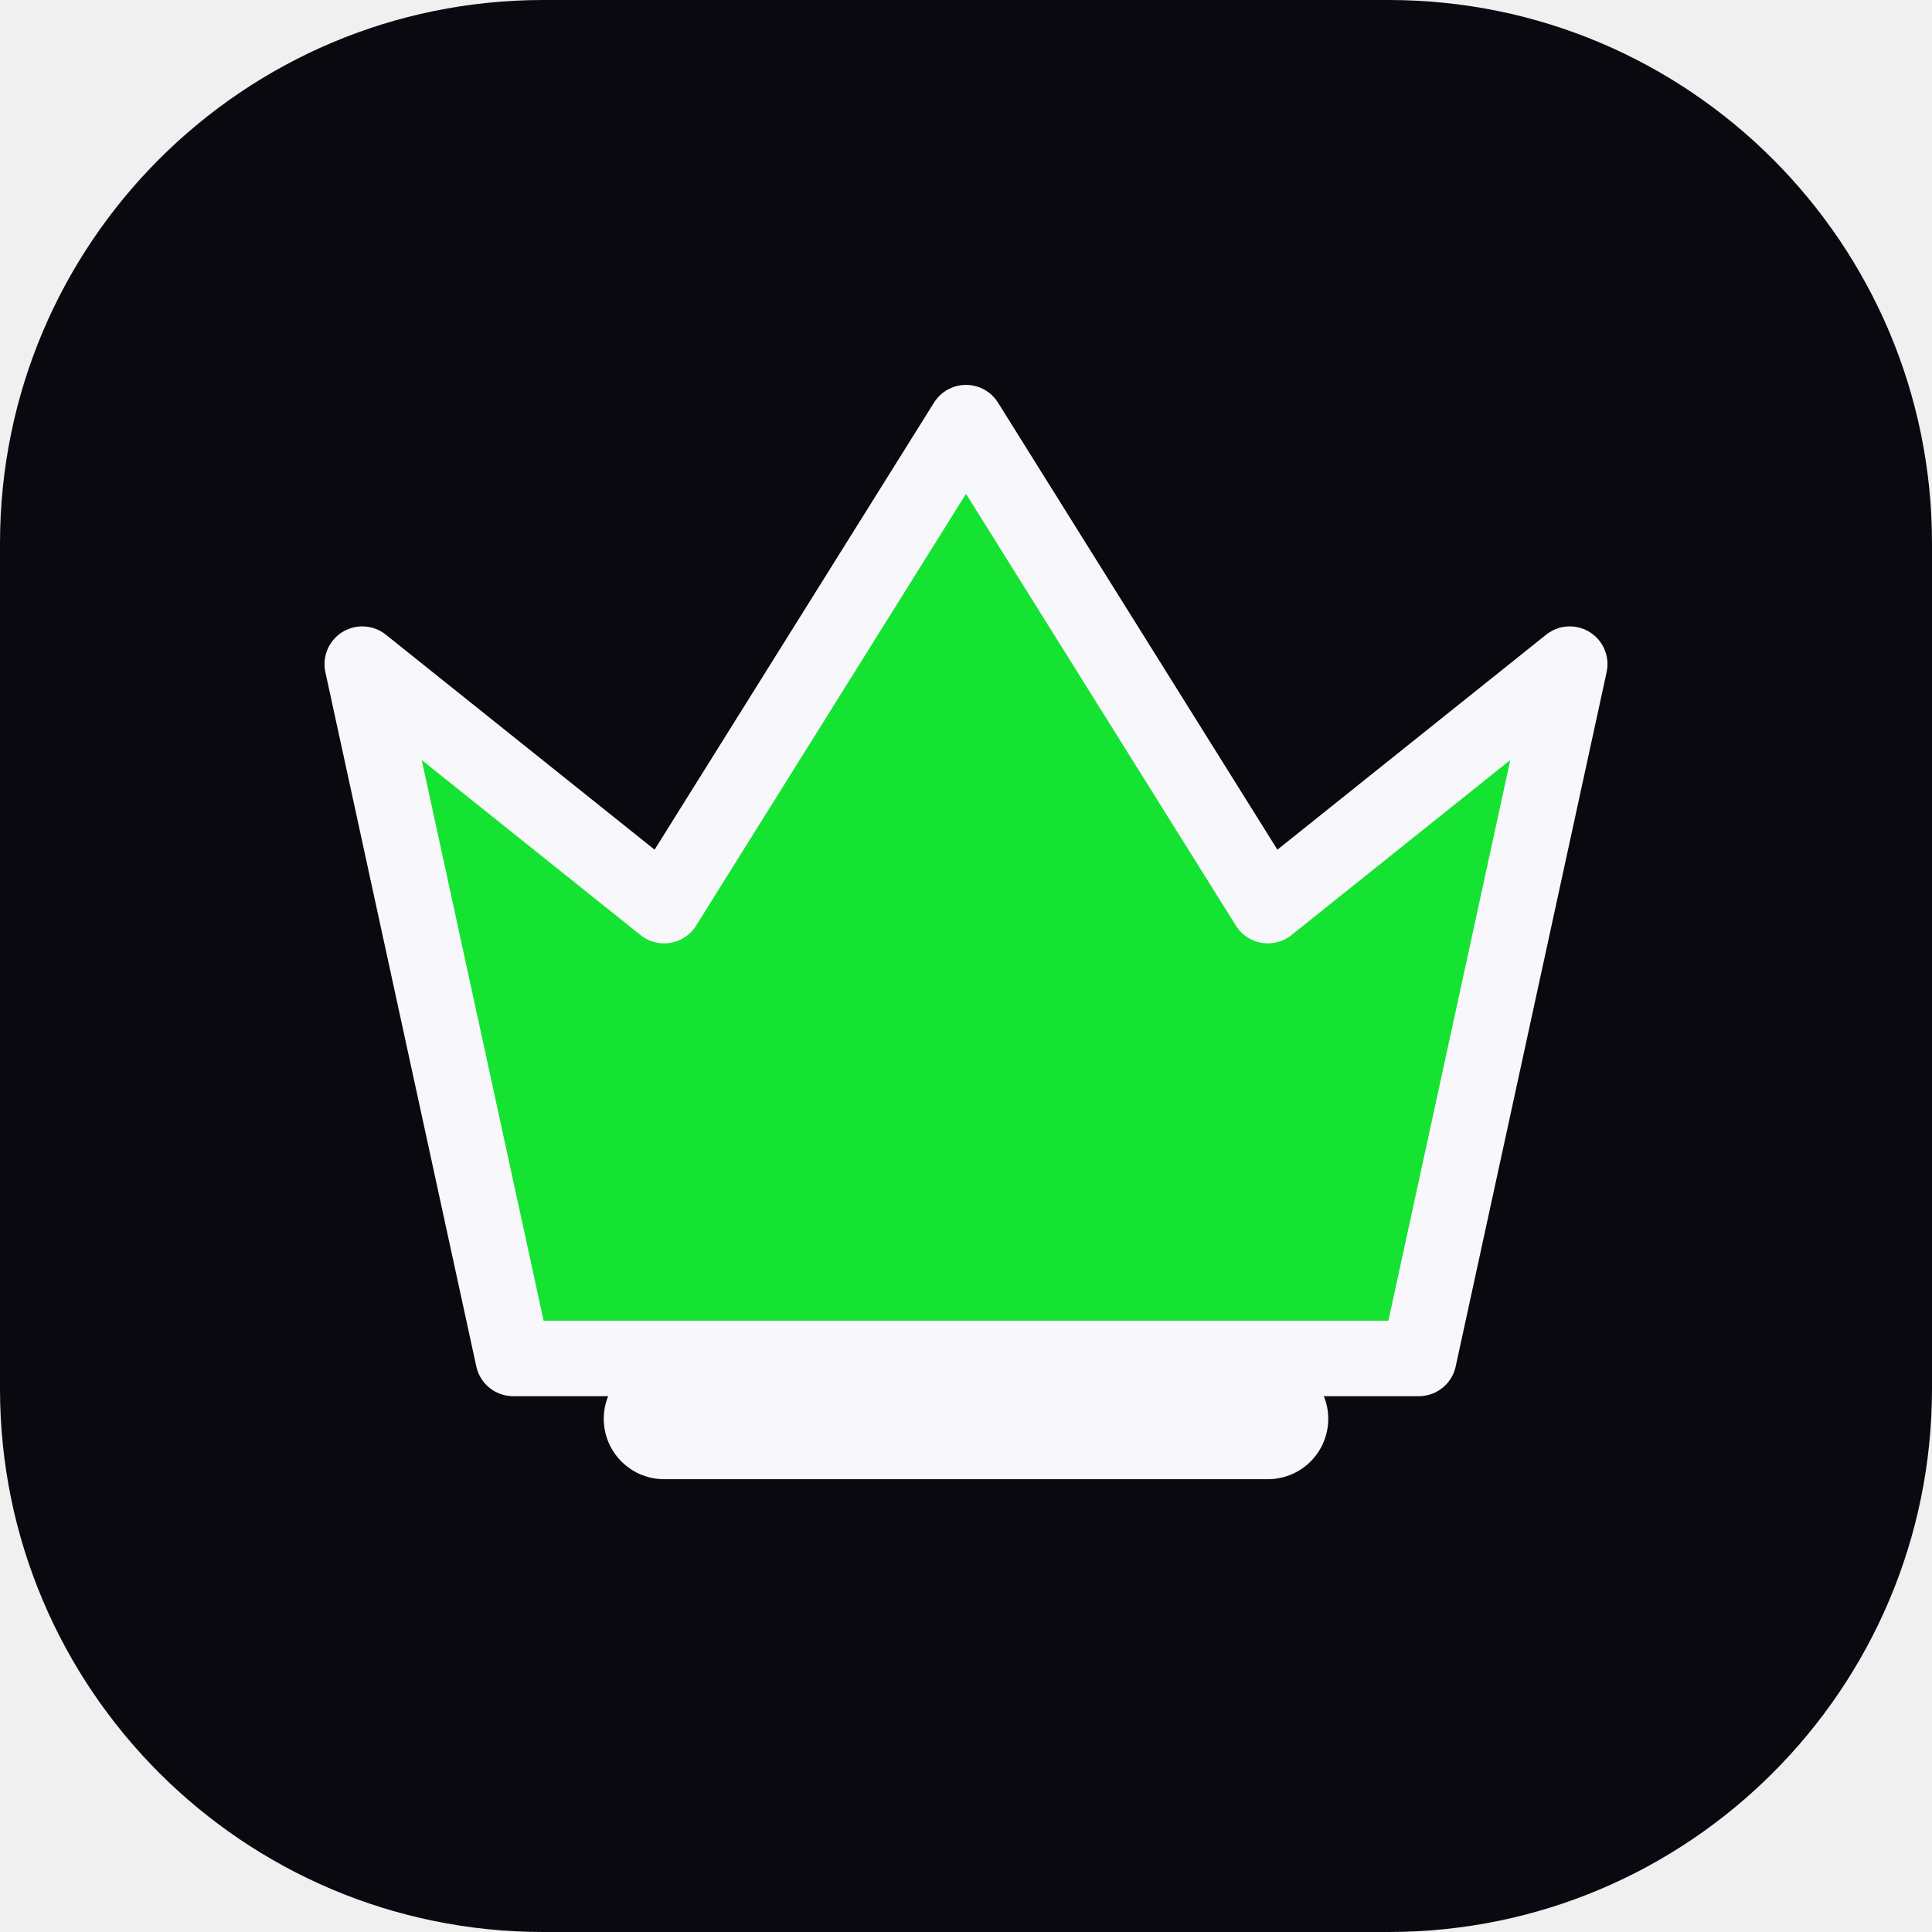
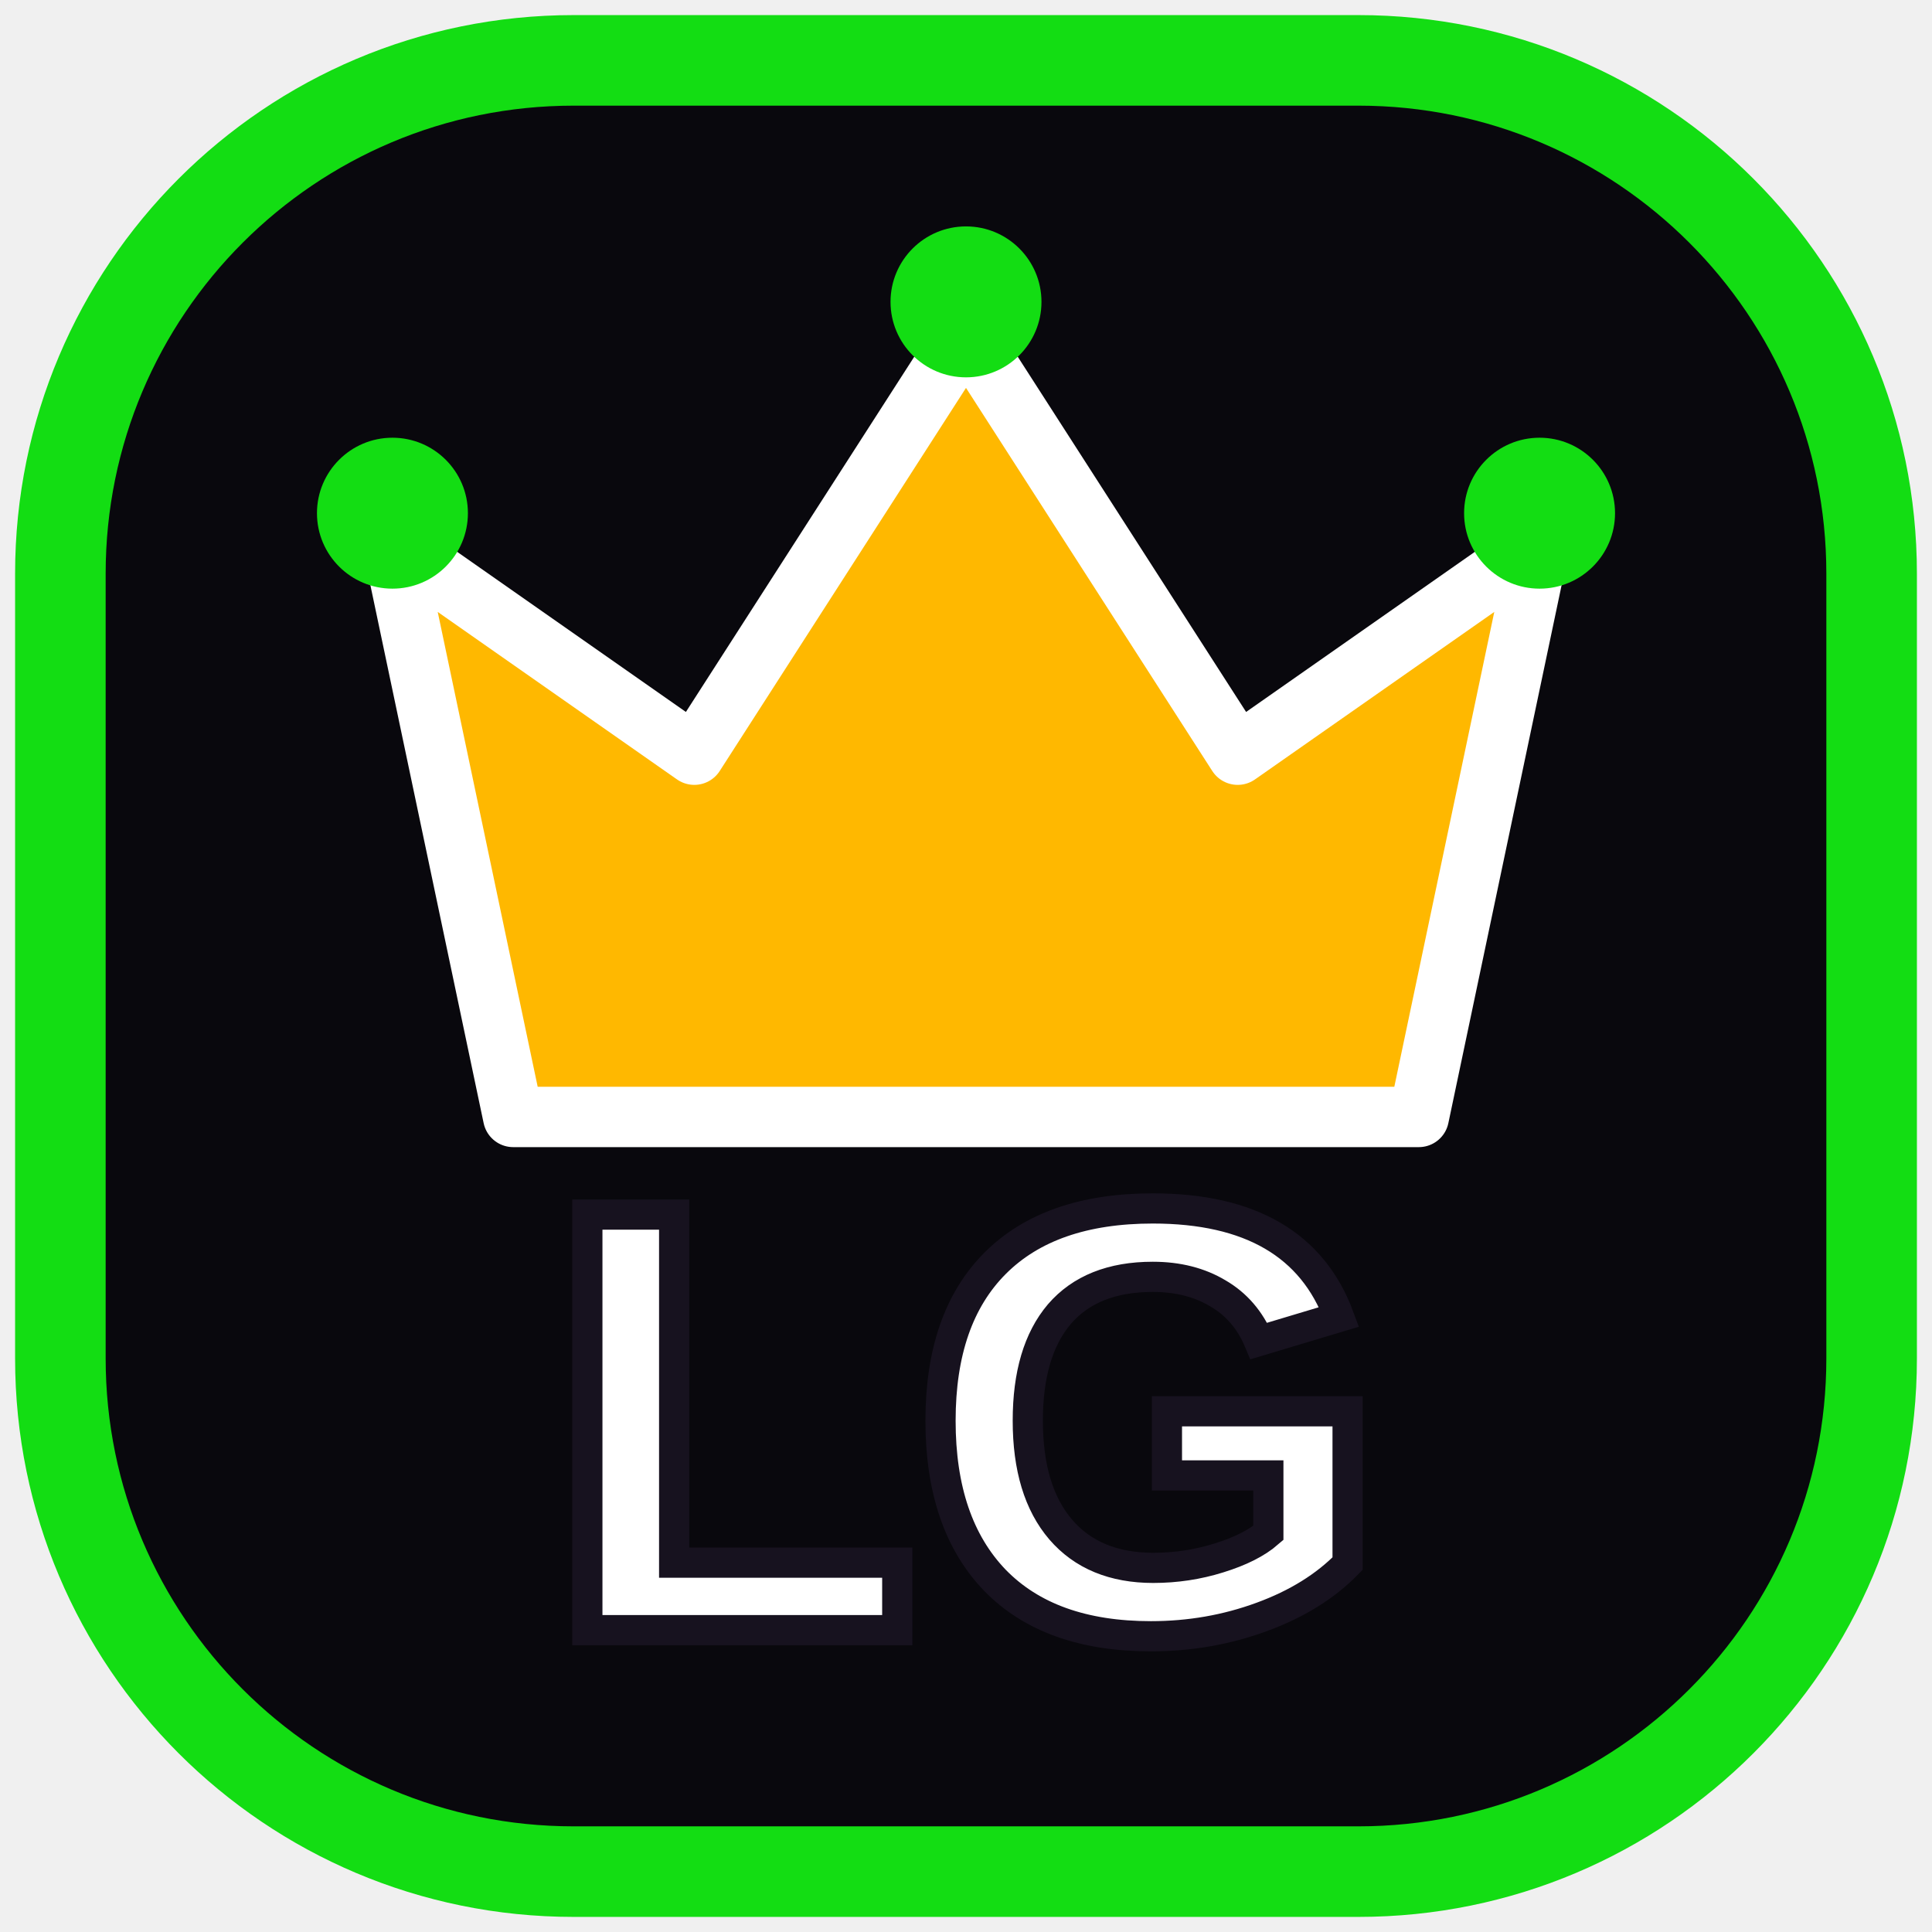
<svg xmlns="http://www.w3.org/2000/svg" viewBox="0 0 64 64">
-   <rect width="64" height="64" rx="18" fill="#0a0910" />
-   <path d="M12 22 22 30l10-16 10 16 10-8-5 23H17z" fill="#15e331" stroke="#f8f7fb" stroke-width="2.5" stroke-linejoin="round" />
-   <path d="M22 47h20" stroke="#f8f7fb" stroke-width="4" stroke-linecap="round" />
+   <rect x="2" y="2" width="60" height="60" rx="17" fill="#09080d" stroke="#13dd13" stroke-width="3" />
+   <path d="m13 18 10 7 9-14 9 14 10-7-4 19H17z" fill="#ffb800" stroke="#fff" stroke-width="2" stroke-linejoin="round" />
+   <circle cx="13" cy="17" r="2.5" fill="#13dd13" />
+   <circle cx="32" cy="10" r="2.5" fill="#13dd13" />
+   <circle cx="51" cy="17" r="2.5" fill="#13dd13" />
+   <text x="32" y="54" text-anchor="middle" font-family="Arial,sans-serif" font-size="20" font-weight="900" fill="#fff" stroke="#17121f" stroke-width="1">LG</text>
</svg>
